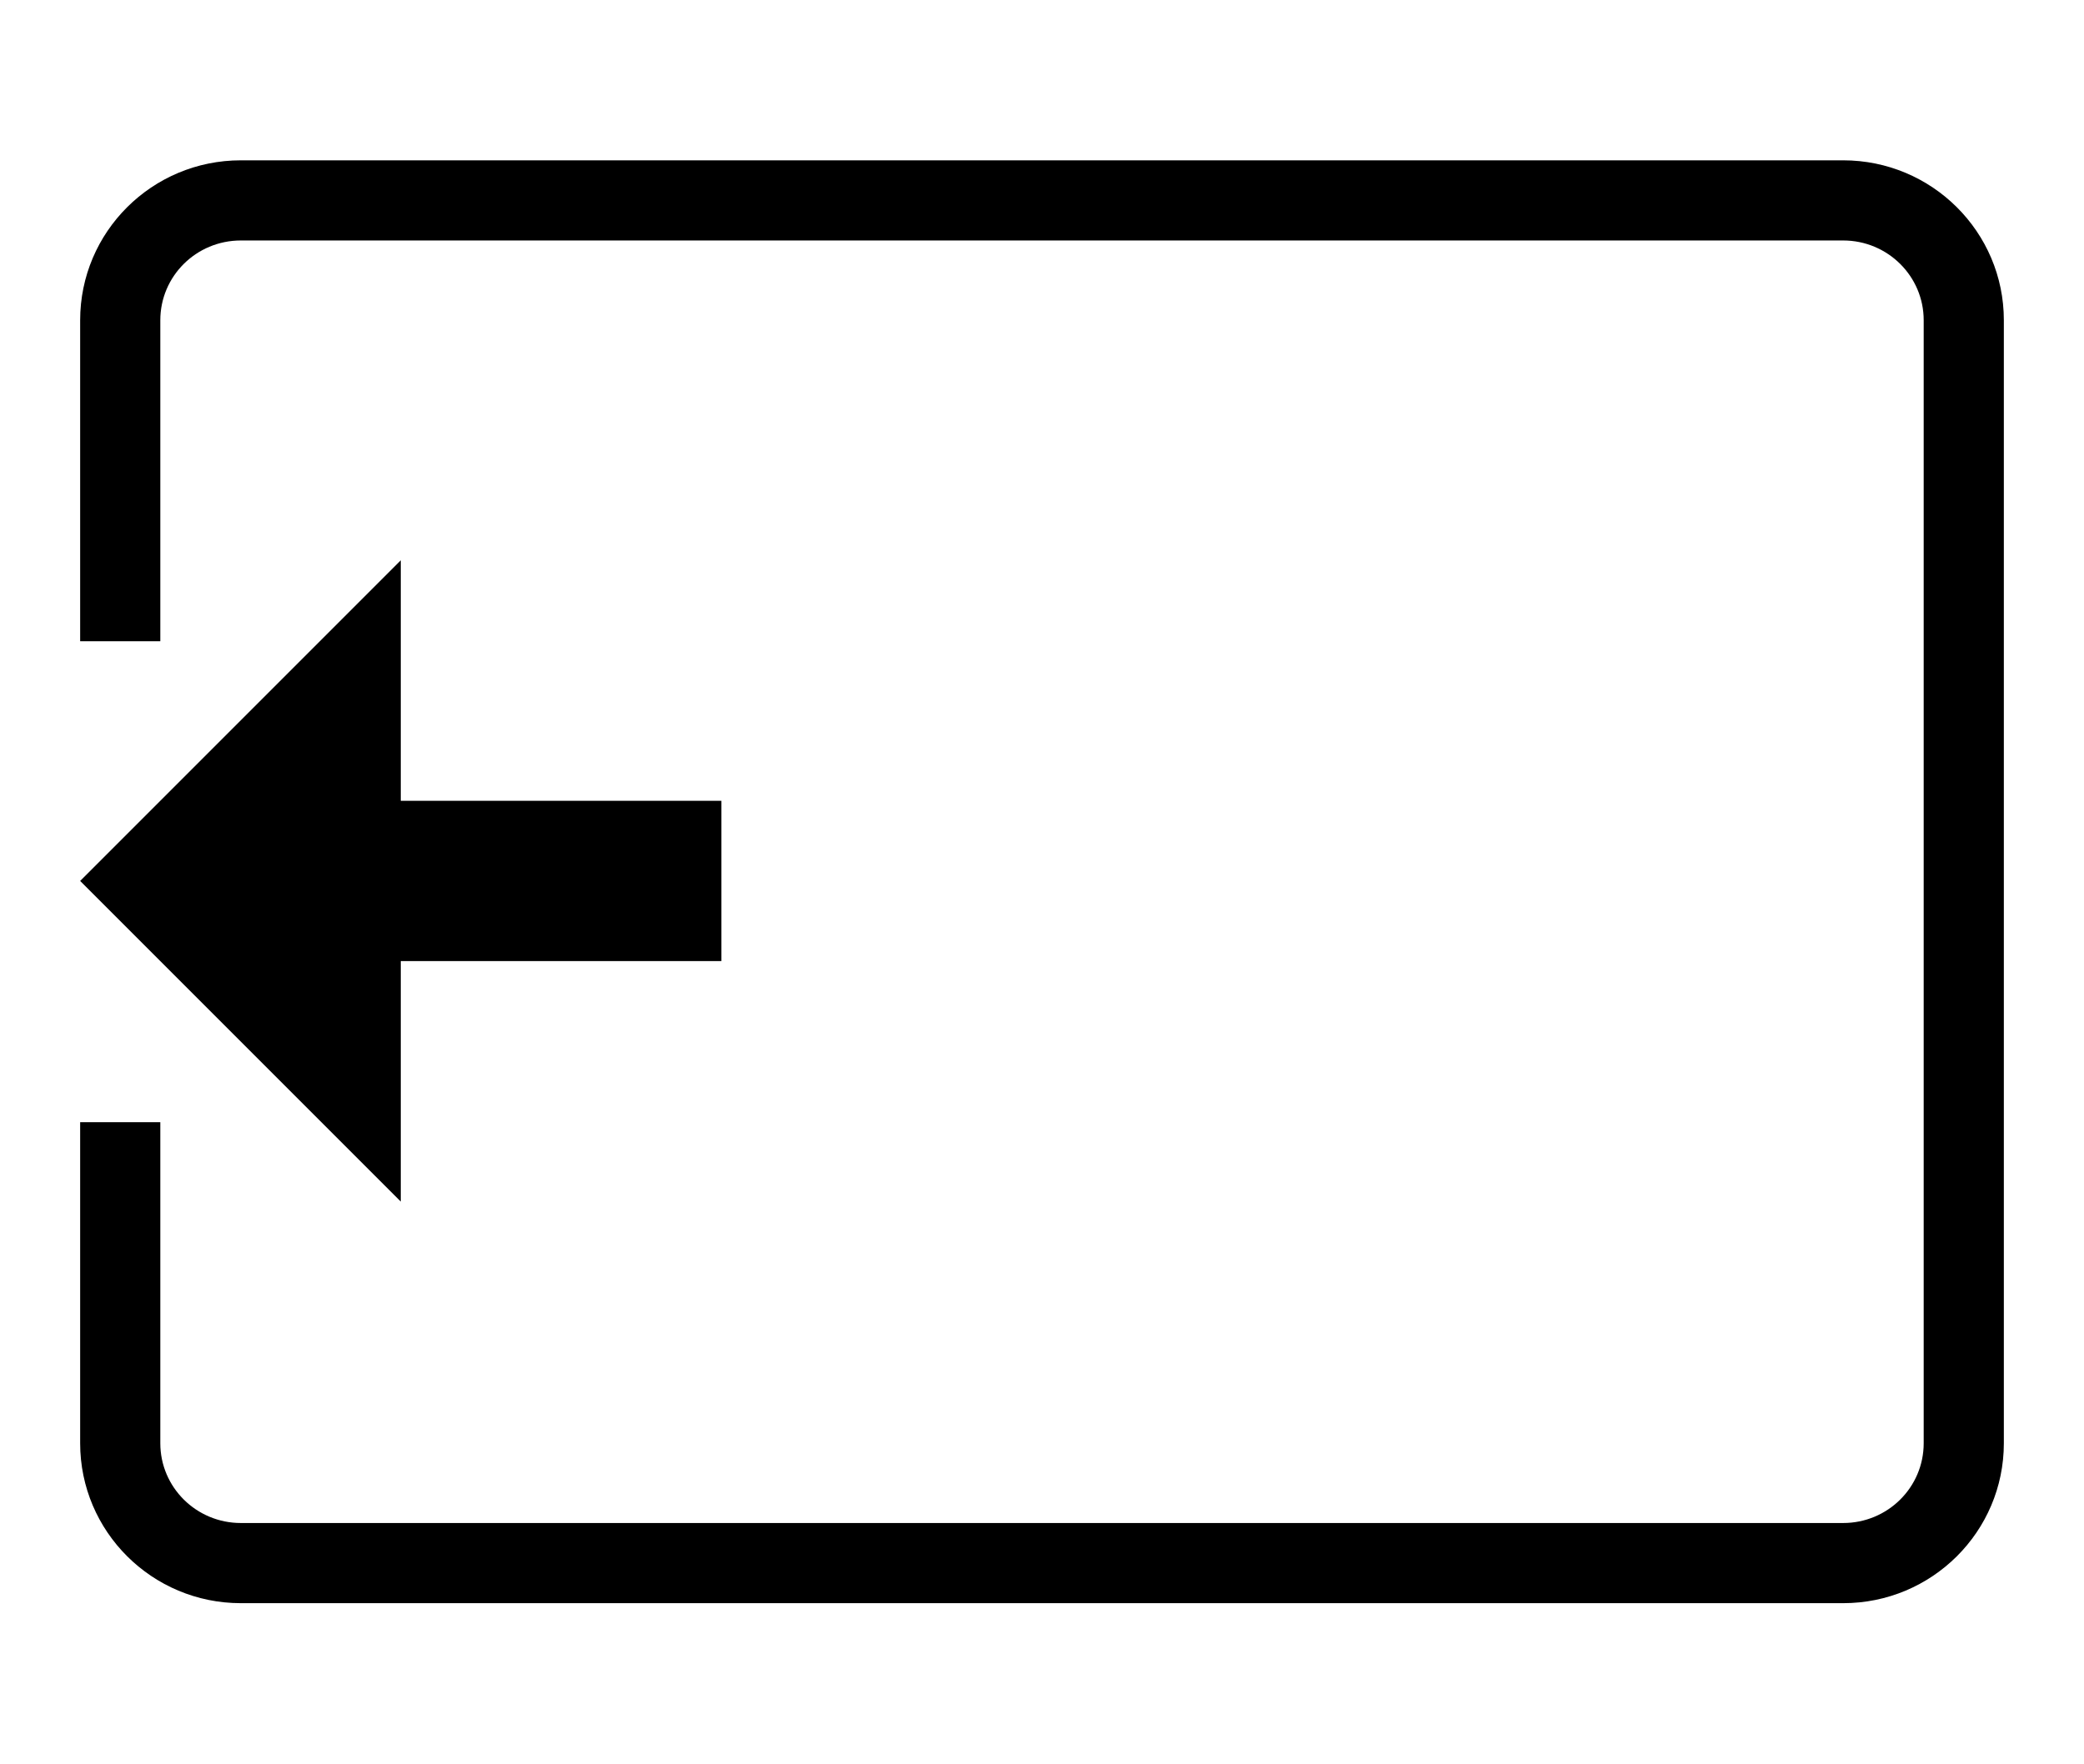
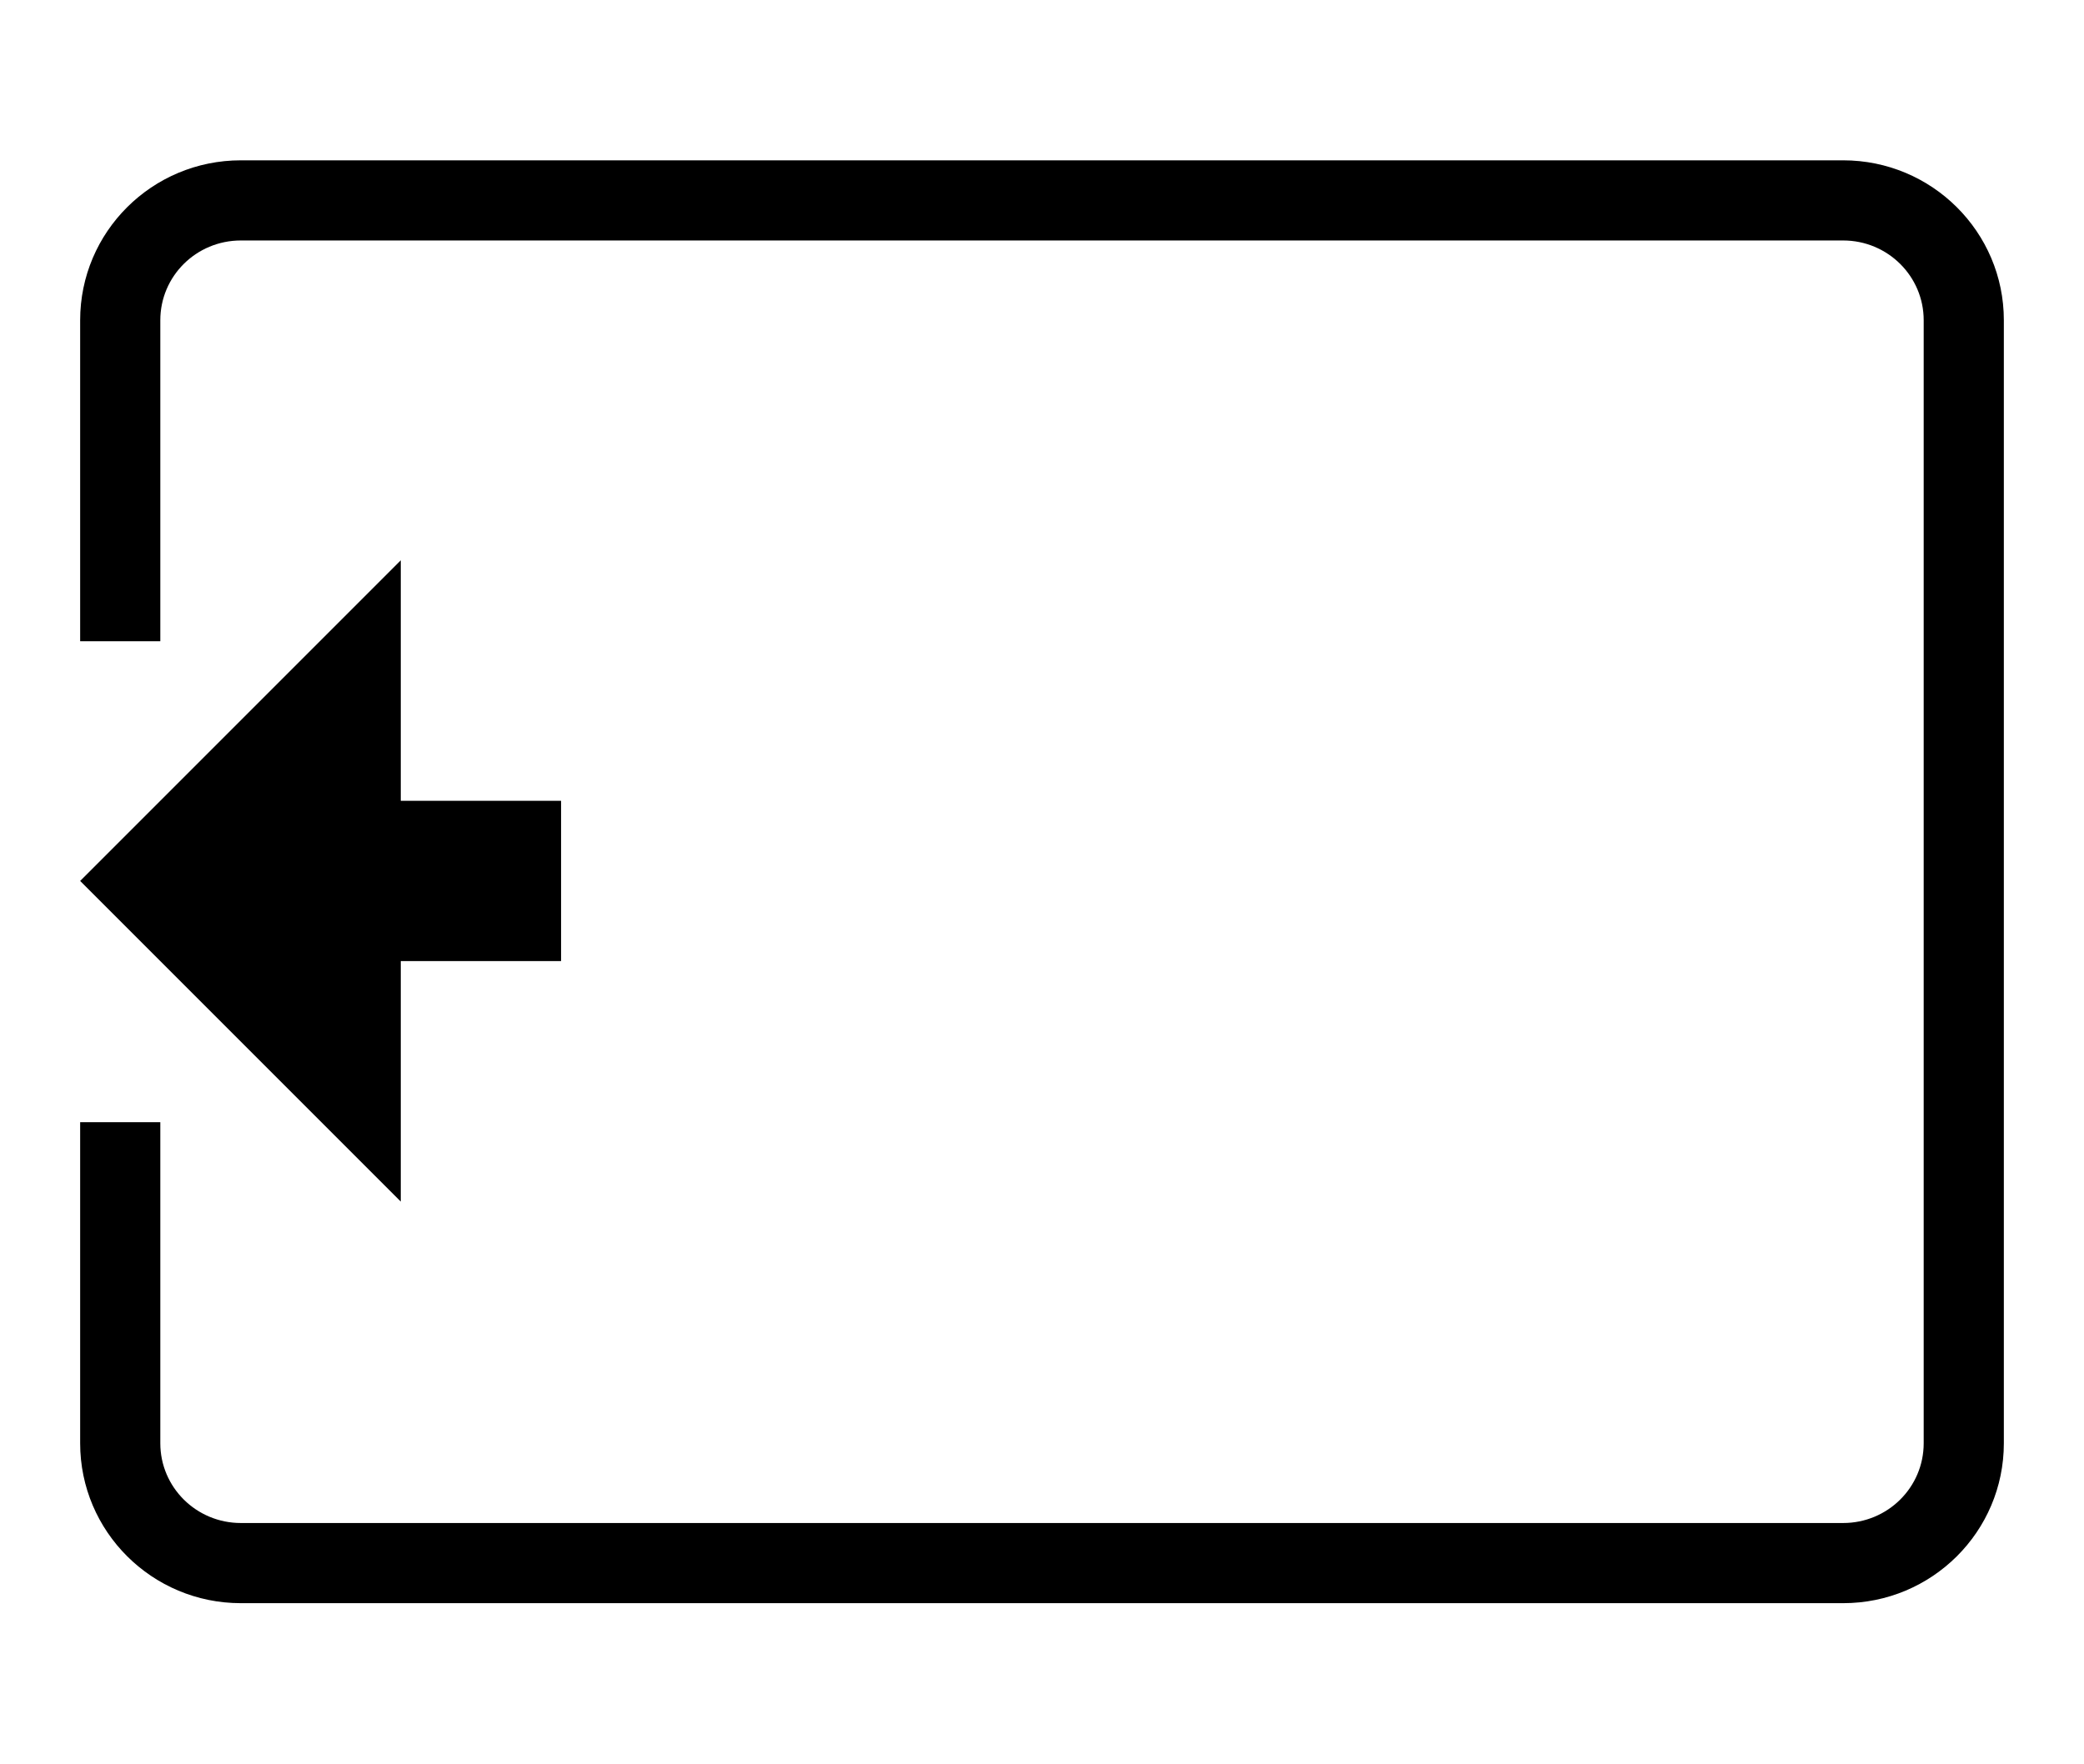
<svg xmlns="http://www.w3.org/2000/svg" width="26px" height="22px" viewBox="0 0 26 22" version="1.1">
  <defs />
  <g id="Page-1" stroke="none" stroke-width="1" fill="none" fill-rule="evenodd">
    <g id="output1" fill="#000000">
-       <path d="M9,10.99 L5,6.99 L5,9.99 L1,9.99 L1,11.99 L5,11.99 L5,14.99 L9,10.99 Z" id="Shape" transform="translate(5, 10.99) scale(-1, 1) translate(-5, -10.99) " />
+       <path d="M7,10.99 L3,6.99 L3,9.99 L1,9.99 L1,11.99 L3,11.99 L3,14.99 L7,10.99 Z" id="Shape" transform="translate(4, 10.99) scale(-1, 1) translate(-4, -10.99) " />
      <path d="M1,14 L1,18.005 C1,19.107 1.898,20 3.005,20 L22.995,20 C24.103,20 25,19.107 25,18.005 L25,3.995 C25,2.893 24.102,2 22.995,2 L3.005,2 C1.897,2 1,2.893 1,3.995 L1,8 L2,8 L2,3.995 C2,3.446 2.448,3 3.005,3 L22.995,3 C23.551,3 24,3.446 24,3.995 L24,18.005 C24,18.554 23.552,19 22.995,19 L3.005,19 C2.449,19 2,18.554 2,18.005 L2,14 L1,14 Z" id="Shape" />
    </g>
  </g>
</svg>
